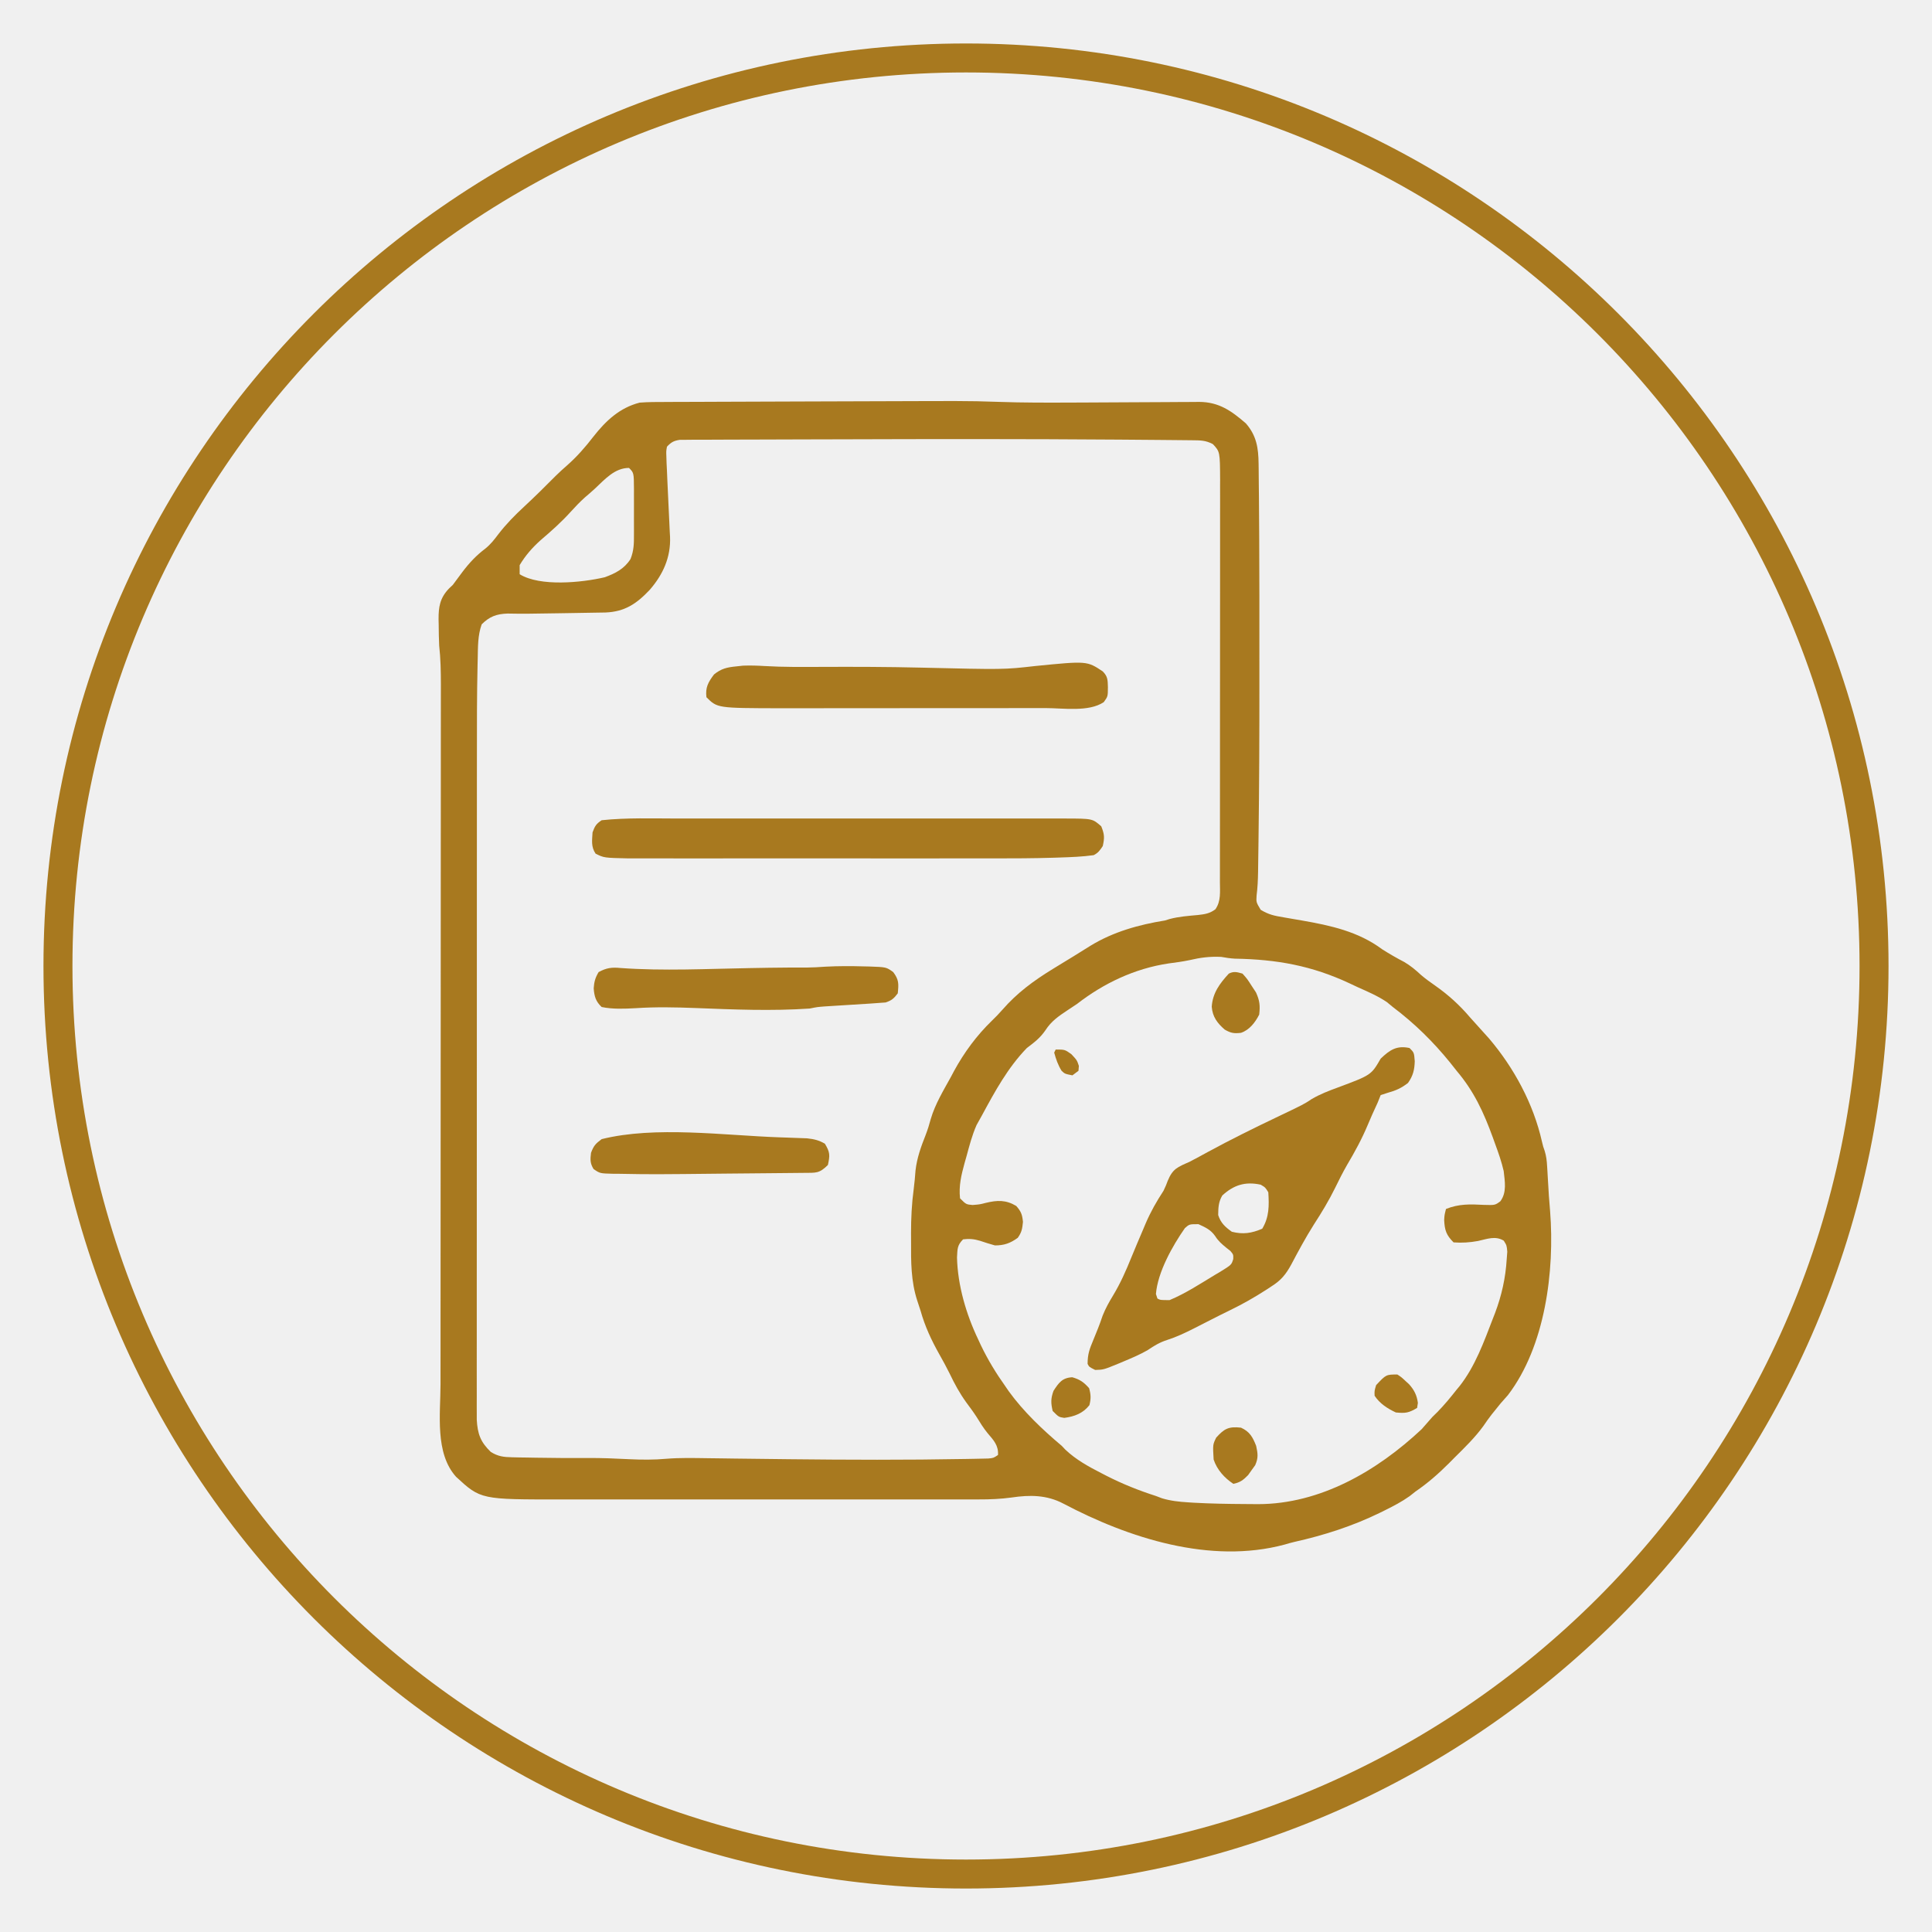
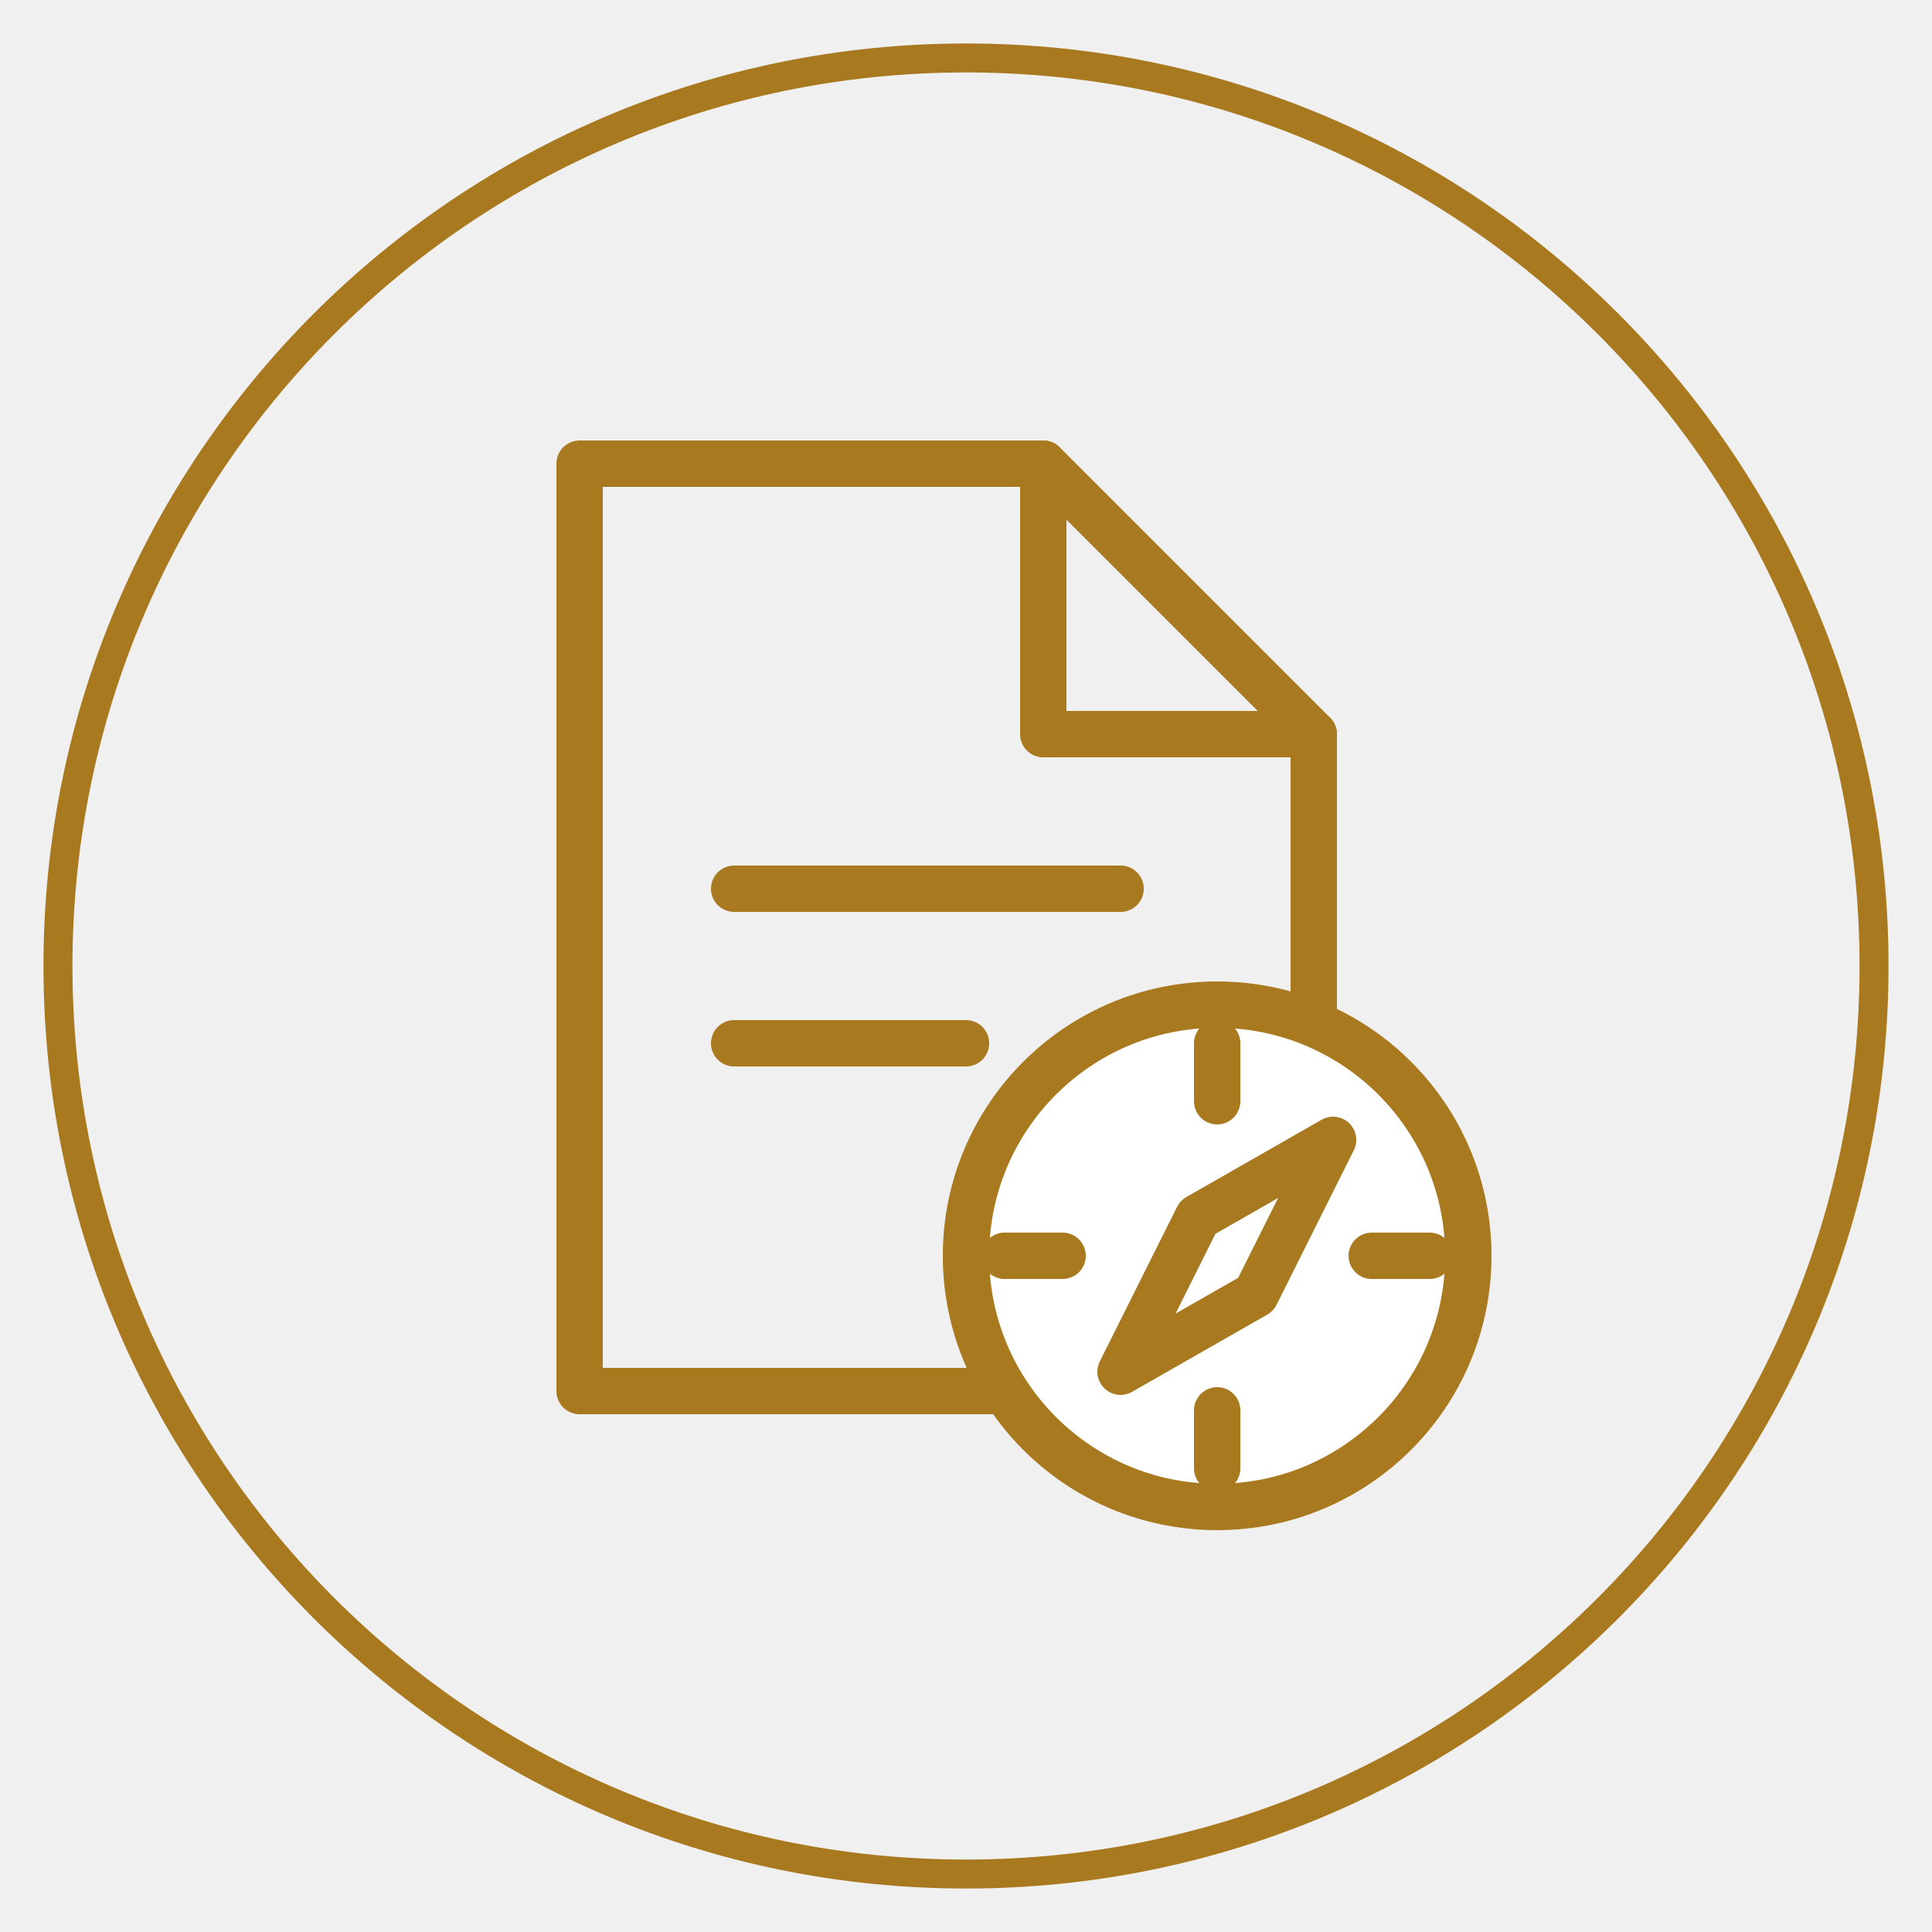
- <svg xmlns="http://www.w3.org/2000/svg" viewBox="0 0 100 100" fill="none">
-   <circle cx="50" cy="50" r="47" stroke="#a8791f" stroke-width="1.5" />
-   <g transform="translate(22.26 20.29) scale(0.0786)">
-     <path d="M0 0 C5.41 -0.01 10.81 -0.02 16.22 -0.03 C17.83 -0.03 19.44 -0.03 21.1 -0.04 C30.78 -0.04 40.42 0.15 50.09 0.52 C66.11 1.09 82.12 1.04 98.15 0.97 C100.84 0.96 103.52 0.95 106.2 0.94 C117.3 0.89 128.39 0.85 139.49 0.77 C146.36 0.72 153.23 0.69 160.11 0.67 C162.7 0.66 165.29 0.65 167.88 0.62 C171.49 0.59 175.1 0.58 178.7 0.57 C179.75 0.56 180.8 0.54 181.89 0.53 C195 0.58 203.2 6.42 212.75 14.7 C219.73 22.73 220.99 30.82 221.1 41.21 C221.12 42.28 221.13 43.36 221.15 44.47 C221.2 48.06 221.22 51.65 221.24 55.25 C221.27 57.85 221.3 60.45 221.33 63.05 C221.42 71.71 221.46 80.36 221.5 89.01 C221.5 90.53 221.51 92.04 221.52 93.6 C221.63 116.76 221.64 139.93 221.62 163.1 C221.62 169.95 221.63 176.81 221.63 183.66 C221.65 218.76 221.52 253.84 221.05 288.93 C221.04 289.69 221.04 289.69 220.99 293.54 C220.94 297.81 220.87 302.08 220.81 306.34 C220.79 307.59 220.78 308.83 220.76 310.12 C220.67 315.35 220.45 320.35 219.79 325.55 C219.5 330.01 219.5 330.01 222.5 335.01 C227.84 338.22 231.46 338.93 237.56 339.95 C239.55 340.3 241.54 340.64 243.53 340.99 C245.52 341.33 247.51 341.67 249.5 342.01 C268.53 345.33 286.8 349.29 302.5 361.01 C307.24 364.02 312.08 366.8 317.06 369.39 C321.18 371.82 324.42 374.53 327.91 377.77 C330.97 380.42 334.19 382.7 337.5 385.01 C346.26 391.19 353.53 397.81 360.5 406.01 C362.68 408.46 364.89 410.89 367.09 413.33 C367.88 414.21 368.68 415.1 369.5 416.01 C370.62 417.26 371.75 418.51 372.91 419.79 C389.32 439.1 402.09 462.78 407.67 487.52 C408.5 491.01 408.5 491.01 409.51 493.81 C410.55 497.2 410.89 500.17 411.09 503.7 C411.17 504.98 411.25 506.26 411.33 507.57 C411.41 508.89 411.48 510.21 411.56 511.58 C411.72 514.18 411.87 516.79 412.03 519.39 C412.11 520.68 412.18 521.96 412.26 523.29 C412.48 526.7 412.76 530.09 413.07 533.49 C416.14 572.84 409.89 622.46 385.25 654.64 C383.69 656.45 382.11 658.24 380.5 660.01 C379.11 661.71 377.73 663.42 376.37 665.14 C375.76 665.89 375.15 666.65 374.52 667.43 C372.63 669.84 370.88 672.37 369.15 674.9 C363.59 682.56 356.89 689.06 350.18 695.7 C348.93 696.97 347.67 698.23 346.38 699.54 C339.47 706.43 332.55 712.51 324.5 718.01 C323.2 719.04 321.9 720.06 320.56 721.12 C315.45 724.76 310.11 727.54 304.5 730.33 C303.36 730.89 302.23 731.45 301.07 732.03 C282.87 740.9 264.33 746.84 244.6 751.27 C242.43 751.79 240.28 752.38 238.15 753.03 C189.3 766.13 135.46 748.7 92.5 726.01 C81.6 720.28 70.46 720.21 58.48 722.01 C51.24 723 44.18 723.29 36.88 723.27 C35.6 723.27 34.31 723.27 32.99 723.28 C28.73 723.28 24.48 723.28 20.22 723.27 C17.15 723.27 14.08 723.28 11.01 723.28 C2.71 723.29 -5.6 723.29 -13.9 723.28 C-22.61 723.28 -31.32 723.28 -40.03 723.28 C-54.66 723.29 -69.29 723.28 -83.91 723.27 C-100.8 723.26 -117.68 723.27 -134.57 723.28 C-149.09 723.29 -163.61 723.29 -178.13 723.28 C-186.79 723.28 -195.46 723.28 -204.12 723.29 C-212.27 723.29 -220.41 723.29 -228.56 723.28 C-231.54 723.27 -234.52 723.27 -237.5 723.28 C-291.14 723.35 -291.14 723.35 -307.39 708.37 C-321.41 692.77 -317.65 667.09 -317.62 647.57 C-317.62 645.51 -317.62 643.45 -317.62 641.39 C-317.62 635.79 -317.61 630.2 -317.6 624.6 C-317.6 618.54 -317.6 612.48 -317.6 606.42 C-317.59 595.94 -317.59 585.46 -317.58 574.98 C-317.57 559.82 -317.56 544.65 -317.56 529.49 C-317.55 504.86 -317.54 480.24 -317.52 455.62 C-317.52 454.14 -317.52 452.67 -317.52 451.16 C-317.52 440.71 -317.51 430.27 -317.5 419.83 C-317.5 407.88 -317.49 395.93 -317.48 383.98 C-317.48 382.5 -317.48 381.03 -317.48 379.51 C-317.47 354.96 -317.46 330.41 -317.45 305.86 C-317.45 290.73 -317.44 275.6 -317.42 260.48 C-317.42 250.12 -317.41 239.76 -317.41 229.41 C-317.41 223.43 -317.41 217.46 -317.4 211.48 C-317.39 206.01 -317.39 200.54 -317.39 195.07 C-317.39 192.16 -317.38 189.25 -317.38 186.34 C-317.39 177.82 -317.55 169.48 -318.5 161.01 C-318.73 156.45 -318.78 151.89 -318.82 147.33 C-318.84 146.15 -318.87 144.98 -318.9 143.78 C-318.96 135.58 -318.02 129.71 -312.14 123.53 C-311.27 122.7 -310.4 121.87 -309.5 121.01 C-307.44 118.28 -305.4 115.53 -303.38 112.76 C-298.7 106.56 -294.18 101.7 -288 97.05 C-284.63 94.3 -282.14 91.14 -279.55 87.67 C-274.41 81 -268.68 75.15 -262.5 69.45 C-255.41 62.86 -248.55 56.09 -241.74 49.21 C-239.31 46.81 -236.77 44.51 -234.19 42.26 C-227.74 36.58 -222.18 30.19 -216.94 23.39 C-208.73 12.94 -199.7 4.42 -186.5 1.01 C-180.84 0.57 -175.18 0.58 -169.5 0.58 C-167.8 0.57 -166.1 0.56 -164.34 0.55 C-158.71 0.52 -153.07 0.51 -147.44 0.5 C-143.49 0.48 -139.54 0.47 -135.59 0.45 C-126.23 0.4 -116.86 0.37 -107.5 0.35 C-97.01 0.32 -86.51 0.28 -76.02 0.24 C-50.68 0.13 -25.34 0.06 0 0 Z M-53.7 25.17 C-62.27 25.19 -70.84 25.21 -79.41 25.23 C-89.96 25.24 -100.52 25.28 -111.08 25.33 C-116.55 25.35 -122.02 25.37 -127.48 25.37 C-133.47 25.38 -139.46 25.41 -145.45 25.45 C-147.22 25.45 -148.99 25.44 -150.81 25.44 C-151.62 25.45 -151.62 25.45 -155.69 25.49 C-157.09 25.49 -158.49 25.5 -159.93 25.5 C-164 26.08 -165.69 27.05 -168.5 30.01 C-169.03 32.98 -169.03 32.98 -168.89 36.61 C-168.85 38.04 -168.8 39.47 -168.75 40.94 C-168.67 42.61 -168.59 44.29 -168.5 46.01 C-168.42 48.02 -168.33 50.03 -168.25 52.03 C-167.9 60 -167.55 67.96 -167.13 75.92 C-166.95 79.35 -166.8 82.79 -166.65 86.22 C-166.59 87.26 -166.53 88.29 -166.47 89.36 C-165.92 102.85 -171.12 114.25 -179.82 124.26 C-188.5 133.48 -196.32 138.75 -209.16 139.22 C-211.44 139.26 -213.72 139.3 -216 139.33 C-217.21 139.35 -218.43 139.37 -219.69 139.39 C-222.27 139.44 -224.85 139.48 -227.43 139.52 C-231.33 139.57 -235.23 139.64 -239.13 139.71 C-262.18 140.09 -262.18 140.09 -273.47 139.91 C-280.79 140.16 -285.39 141.89 -290.5 147.01 C-293.13 154.27 -292.95 161.86 -293.12 169.49 C-293.16 170.97 -293.19 172.45 -293.23 173.98 C-293.69 193.95 -293.65 213.94 -293.65 233.91 C-293.65 239.84 -293.65 245.76 -293.66 251.68 C-293.67 263.22 -293.67 274.77 -293.67 286.31 C-293.67 295.69 -293.67 305.07 -293.68 314.45 C-293.68 341.1 -293.69 367.74 -293.69 394.39 C-293.69 395.82 -293.69 397.25 -293.69 398.72 C-293.69 400.16 -293.69 401.59 -293.69 403.06 C-293.69 426.35 -293.7 449.63 -293.71 472.92 C-293.73 496.88 -293.73 520.84 -293.73 544.8 C-293.73 558.23 -293.73 571.66 -293.75 585.1 C-293.75 596.51 -293.76 607.92 -293.75 619.33 C-293.75 625.15 -293.75 630.97 -293.76 636.79 C-293.76 643.1 -293.76 649.4 -293.75 655.71 C-293.76 657.55 -293.76 659.39 -293.77 661.29 C-293.76 662.98 -293.76 664.67 -293.75 666.41 C-293.75 667.86 -293.75 669.32 -293.75 670.82 C-293.2 680.16 -291.31 685.44 -284.5 692.01 C-279.74 694.97 -275.98 695.42 -270.41 695.52 C-268.81 695.56 -267.22 695.6 -265.58 695.63 C-263.88 695.65 -262.19 695.68 -260.44 695.7 C-258.69 695.73 -256.95 695.77 -255.15 695.8 C-243.57 696.01 -232 696.06 -220.42 695.99 C-211.34 695.96 -202.33 696.32 -193.26 696.79 C-185.06 697.18 -177.01 697.24 -168.83 696.5 C-159.83 695.78 -150.86 696 -141.84 696.13 C-138.92 696.17 -136 696.21 -133.08 696.24 C-129.99 696.28 -126.9 696.32 -123.81 696.37 C-113.05 696.51 -102.29 696.63 -91.54 696.75 C-90.46 696.76 -89.39 696.78 -88.28 696.79 C-49.5 697.22 -10.72 697.36 28.06 696.64 C29.92 696.61 31.78 696.58 33.7 696.54 C35.37 696.51 37.03 696.47 38.75 696.43 C40.19 696.4 41.62 696.36 43.1 696.33 C46.5 696.01 46.5 696.01 49.5 694.01 C49.89 687.68 46.61 684.3 42.67 679.67 C39.91 676.29 37.69 672.69 35.41 668.98 C33.26 665.65 30.92 662.5 28.56 659.33 C24.22 653.3 20.89 647.18 17.7 640.49 C15.57 636.17 13.28 632 10.92 627.81 C5.66 618.46 1.4 609.36 -1.5 599.01 C-2.23 596.78 -2.96 594.55 -3.69 592.33 C-7.87 579.47 -7.81 566.71 -7.75 553.33 C-7.76 551.52 -7.77 549.71 -7.78 547.85 C-7.76 538.05 -7.32 528.51 -6 518.8 C-5.47 514.75 -5.13 510.71 -4.82 506.64 C-3.86 498.36 -1.27 491.15 1.79 483.43 C3.18 479.83 4.27 476.36 5.25 472.64 C8.15 462.83 13.6 453.93 18.5 445.01 C19.18 443.73 19.87 442.44 20.57 441.11 C27.26 428.86 35.46 417.73 45.5 408.01 C47.88 405.69 50.2 403.35 52.38 400.83 C61.99 389.76 73.04 381.64 85.5 374.01 C86.23 373.56 86.23 373.56 89.93 371.29 C93 369.4 96.08 367.53 99.16 365.66 C102.94 363.35 106.69 361 110.43 358.64 C125.48 349.46 142.17 344.82 159.5 342.01 C160.51 341.69 161.52 341.38 162.56 341.05 C168.67 339.44 174.95 338.99 181.22 338.42 C185.78 337.91 188.93 337.43 192.65 334.66 C196.43 329.25 195.64 323.12 195.63 316.79 C195.63 315.63 195.63 314.48 195.64 313.28 C195.64 309.38 195.64 305.49 195.64 301.59 C195.64 298.8 195.65 296.01 195.65 293.22 C195.66 285.63 195.66 278.04 195.66 270.45 C195.66 264.12 195.67 257.78 195.67 251.45 C195.68 236.5 195.68 221.55 195.68 206.61 C195.68 191.19 195.69 175.77 195.71 160.36 C195.72 147.12 195.73 133.89 195.73 120.65 C195.73 112.75 195.73 104.84 195.74 96.94 C195.75 89.5 195.75 82.06 195.74 74.62 C195.74 71.89 195.74 69.17 195.75 66.44 C195.76 62.71 195.75 58.98 195.74 55.25 C195.75 54.71 195.75 54.71 195.76 52 C195.67 33.35 195.67 33.35 191 28.33 C186.13 25.77 182.8 25.85 177.18 25.79 C176.69 25.79 176.69 25.79 174.19 25.76 C170.82 25.72 167.45 25.69 164.07 25.66 C161.61 25.64 159.15 25.61 156.69 25.59 C148.38 25.51 140.06 25.45 131.75 25.39 C131.03 25.38 131.03 25.38 127.41 25.36 C67.04 24.91 6.67 24.97 -53.7 25.17 Z M-215.88 57.58 C-218.03 59.58 -220.26 61.49 -222.5 63.39 C-225.87 66.44 -228.84 69.52 -231.88 72.89 C-238.03 79.7 -244.71 85.64 -251.69 91.58 C-257.23 96.57 -261.67 101.62 -265.5 108.01 C-265.5 109.99 -265.5 111.97 -265.5 114.01 C-252.09 122.29 -224.6 119.56 -209.5 116.01 C-202.45 113.45 -196.64 110.49 -192.5 104.01 C-190.28 98.45 -190.21 93.85 -190.24 87.98 C-190.24 86.91 -190.23 85.84 -190.23 84.74 C-190.23 82.49 -190.23 80.23 -190.24 77.98 C-190.25 74.53 -190.24 71.08 -190.23 67.63 C-190.23 65.43 -190.23 63.24 -190.24 61.04 C-190.23 60.01 -190.23 58.98 -190.23 57.92 C-190.3 47.22 -190.3 47.22 -193.5 44.01 C-202.89 44.01 -209.34 51.47 -215.88 57.58 Z M175.48 368.17 C170.92 369.13 166.37 369.72 161.75 370.33 C139.58 373.65 119.18 383.3 101.5 397.01 C99.47 398.38 97.43 399.74 95.37 401.08 C89.4 405.05 84.63 408.26 80.68 414.39 C77.16 419.5 73.42 422.28 68.5 426.01 C55.96 438.94 47.49 454.55 38.98 470.28 C37.8 472.45 36.59 474.61 35.38 476.75 C32.44 483.4 30.65 490.32 28.75 497.33 C28.34 498.77 27.92 500.22 27.5 501.71 C25.32 509.67 23.59 516.76 24.5 525.01 C28.5 529.01 28.5 529.01 32.75 529.39 C37.5 529.01 37.5 529.01 41.37 528.01 C49.01 526.16 54.71 525.94 61.5 530.01 C64.7 533.64 65.46 535.64 65.93 540.51 C65.5 545 65.11 547.38 62.5 551.01 C57.6 554.57 53.54 556.01 47.5 556.01 C44.16 555.11 40.91 554.05 37.63 552.95 C33.76 551.79 30.51 551.49 26.5 552.01 C22.51 556 22.82 558.47 22.5 564.01 C22.93 582.31 28.6 601.56 36.5 618.01 C37.07 619.25 37.64 620.48 38.23 621.75 C42.87 631.43 48.28 640.27 54.5 649.01 C54.85 649.53 54.85 649.53 56.65 652.14 C66.36 665.54 78.87 677.37 91.5 688.01 C92.26 688.82 93.02 689.62 93.81 690.45 C100.84 697.15 109.29 701.75 117.87 706.14 C118.88 706.66 119.9 707.18 120.94 707.72 C131.51 713.12 142.21 717.38 153.5 721.01 C154.85 721.52 156.2 722.03 157.59 722.56 C163.31 724.26 168.83 724.84 174.75 725.2 C175.96 725.28 177.18 725.36 178.43 725.44 C189.59 726.06 200.76 726.25 211.94 726.31 C214.87 726.32 217.8 726.35 220.73 726.38 C261.71 726.36 299.22 704.49 328.5 677.01 C330.86 674.37 333.19 671.7 335.5 669.01 C336.61 667.92 337.72 666.83 338.87 665.7 C343.43 661.06 347.47 656.12 351.5 651.01 C352.16 650.22 352.82 649.42 353.5 648.6 C363.73 635.6 369.53 619.38 375.43 604.08 C375.89 602.89 376.36 601.71 376.83 600.49 C381.19 588.9 383.75 577.39 384.5 565.01 C384.62 563.4 384.74 561.8 384.87 560.14 C384.5 556.01 384.5 556.01 382.56 552.89 C377.04 549.51 371.65 551.76 365.62 553.08 C360.07 554.09 355.13 554.42 349.5 554.01 C344.68 549.19 343.65 546.04 343.31 539.33 C343.5 536.01 343.5 536.01 344.5 532.01 C352.88 528.61 360.47 528.82 369.37 529.31 C376.79 529.53 376.79 529.53 380.28 526.97 C384.65 521.15 383.26 513.94 382.5 507.01 C381.11 501 379.14 495.3 377 489.51 C376.45 487.98 375.89 486.45 375.33 484.87 C369.28 468.28 362.96 454.54 351.5 441.01 C350.07 439.23 348.66 437.43 347.25 435.64 C335.98 421.74 323.78 409.78 309.5 399.01 C308.2 397.94 306.9 396.87 305.56 395.76 C299.56 391.7 293.1 388.96 286.5 386.01 C285.62 385.6 285.62 385.6 281.2 383.52 C256.1 371.74 233.02 367.64 205.46 367.17 C202.41 367.01 199.51 366.53 196.5 366.01 C189.03 365.64 182.74 366.46 175.48 368.17 Z " fill="#a8791f" transform="translate(324.5034,5.987265)" />
-     <path d="M0 0 C12.57 0.74 25.12 0.62 37.7 0.56 C59.35 0.47 80.98 0.52 102.62 1.04 C157.56 2.35 157.56 2.35 178.24 -0 C212.37 -3.39 212.37 -3.39 222.75 3.5 C226.11 6.84 226.04 9.2 226.18 13.86 C226.15 20.07 226.15 20.07 223.43 23.79 C213.51 30.41 196.7 27.69 185.25 27.69 C183.19 27.69 181.14 27.69 179.09 27.7 C173.55 27.71 168.01 27.71 162.47 27.71 C159 27.71 155.53 27.71 152.06 27.72 C139.93 27.72 127.8 27.73 115.66 27.73 C104.4 27.73 93.13 27.74 81.86 27.75 C72.15 27.77 62.44 27.77 52.74 27.77 C46.95 27.77 41.17 27.77 35.39 27.78 C29.94 27.79 24.5 27.79 19.05 27.79 C16.13 27.79 13.21 27.79 10.29 27.8 C-31.03 27.71 -31.03 27.71 -38.2 20.54 C-38.98 14.1 -37.04 10.65 -33.2 5.54 C-28.44 1.66 -24.57 0.82 -18.51 0.23 C-17.02 0.07 -15.53 -0.09 -14 -0.26 C-9.23 -0.42 -4.75 -0.3 0 0 Z " fill="#a8791f" transform="translate(220.1953,180.457)" />
-     <path d="M0 0 C2.88 -0 5.75 -0 8.63 -0.01 C16.37 -0.01 24.12 -0.01 31.86 -0 C39.99 -0 48.12 -0 56.24 -0.01 C69.87 -0.01 83.5 -0.01 97.14 -0 C112.89 0 128.64 0 144.39 -0 C157.94 -0.01 171.49 -0.01 185.04 -0.01 C193.13 -0 201.21 -0 209.29 -0.01 C216.88 -0.01 224.47 -0.01 232.05 -0 C234.84 -0 237.62 -0 240.4 -0 C244.2 -0.01 248 -0 251.8 0 C252.9 0 254 -0 255.13 -0 C273.07 0.04 273.07 0.04 278.86 5.13 C281.01 10.51 281.07 12.59 279.86 18.13 C278.04 20.89 276.82 22.65 273.86 24.13 C266.45 25.16 259.04 25.44 251.57 25.68 C250.29 25.73 249.02 25.77 247.71 25.81 C234.34 26.22 220.98 26.27 207.61 26.26 C204.92 26.26 202.24 26.26 199.56 26.26 C192.37 26.27 185.18 26.27 177.99 26.26 C170.42 26.26 162.86 26.26 155.3 26.27 C142.62 26.27 129.94 26.26 117.27 26.26 C102.64 26.25 88 26.26 73.37 26.26 C60.76 26.27 48.14 26.27 35.53 26.26 C28.01 26.26 20.5 26.26 12.99 26.27 C5.94 26.27 -1.11 26.27 -8.16 26.26 C-10.74 26.26 -13.32 26.26 -15.9 26.26 C-19.43 26.26 -22.96 26.26 -26.49 26.26 C-28.46 26.26 -30.43 26.26 -32.46 26.26 C-48.6 25.9 -48.6 25.9 -54.14 23.13 C-57.2 18.54 -56.43 14.53 -56.14 9.13 C-54.6 4.97 -53.83 3.59 -50.14 1.13 C-33.58 -0.63 -16.63 -0.01 0 0 Z " fill="#a8791f" transform="translate(163.1377,280.8706)" />
-     <path d="M0 0 C0.6 0.01 0.6 0.01 3.66 0.08 C14.56 0.47 14.56 0.47 19.12 3.75 C22.95 8.85 22.74 11.49 22.12 17.75 C19.6 21.1 18.09 22.43 14.12 23.75 C10.81 24.03 7.49 24.26 4.16 24.47 C3.67 24.5 3.67 24.5 1.19 24.66 C-1.96 24.86 -5.1 25.06 -8.25 25.25 C-11.39 25.44 -14.53 25.64 -17.66 25.84 C-20.52 26.02 -23.37 26.2 -26.22 26.38 C-30.88 26.75 -30.88 26.75 -35.88 27.75 C-60.92 29.46 -85.94 28.41 -110.99 27.42 C-124.2 26.92 -137.2 26.63 -150.4 27.51 C-157.81 27.91 -165.58 28.26 -172.88 26.75 C-176.77 23.06 -177.72 19.76 -178.12 14.44 C-177.83 10.13 -177.09 7.47 -174.88 3.75 C-169.76 0.96 -166.24 0.5 -160.5 1.06 C-132.06 3.11 -103.29 1.59 -74.81 1.11 C-72.07 1.06 -69.33 1.01 -66.59 0.97 C-65.94 0.96 -65.94 0.96 -62.62 0.9 C-54.45 0.77 -46.29 0.74 -38.13 0.77 C-33.93 0.74 -29.75 0.49 -25.56 0.19 C-17.02 -0.27 -8.55 -0.25 0 0 Z " fill="#a8791f" transform="translate(285.875,378.25)" />
-     <path d="M0 0 C3.12 3.5 3.12 3.5 6 8 C6.95 9.44 7.9 10.89 8.88 12.38 C11.35 17.76 11.69 21.14 11 27 C8.39 32.13 4.58 37.14 -1 39 C-5.59 39.53 -7.63 39.21 -11.69 36.88 C-16.63 32.58 -19.73 28.44 -20.25 21.81 C-19.65 12.72 -14.98 6.51 -9 0 C-5.65 -1.68 -3.55 -1.01 0 0 Z " fill="#a8791f" transform="translate(535,383)" />
-     <path d="M0 0 C3 3 3 3 3.44 8.69 C3.27 14.38 2.34 18.25 -1 23 C-5.43 26.44 -8.96 27.99 -14.38 29.5 C-15.9 30 -17.43 30.49 -19 31 C-19.66 32.65 -20.32 34.3 -21 36 C-22.17 38.58 -23.35 41.16 -24.54 43.74 C-25.56 46.01 -26.54 48.3 -27.5 50.61 C-31.38 59.9 -36.04 68.42 -41.18 77.08 C-43.98 81.97 -46.48 86.93 -48.94 92 C-53.11 100.5 -57.9 108.38 -63.04 116.32 C-68.42 124.83 -73.19 133.69 -77.89 142.58 C-81.46 149.11 -84.57 152.95 -91 157 C-92.16 157.76 -93.31 158.52 -94.5 159.3 C-102.14 164.22 -109.88 168.63 -118.05 172.59 C-122.15 174.58 -126.2 176.62 -130.26 178.69 C-131.57 179.36 -132.88 180.02 -134.23 180.71 C-136.86 182.04 -139.47 183.38 -142.09 184.72 C-147.85 187.63 -153.47 190.29 -159.62 192.26 C-164.63 193.88 -168.09 196 -172.41 198.92 C-177.5 201.87 -182.83 204.11 -188.25 206.38 C-189.29 206.82 -190.34 207.26 -191.41 207.71 C-201.47 211.84 -201.47 211.84 -207 212 C-211 210 -211 210 -212 208 C-212 201.58 -210.71 198.18 -208.25 192.31 C-206.04 187 -203.93 181.78 -202.12 176.31 C-200.18 171.45 -197.96 167.46 -195.25 163 C-190.38 154.92 -186.73 146.7 -183.21 137.96 C-180.69 131.78 -178.06 125.64 -175.44 119.5 C-175.17 118.87 -175.17 118.87 -173.83 115.67 C-170.5 107.89 -166.63 101.08 -162 94 C-160.33 90.41 -160.33 90.41 -159.25 87.5 C-155.96 79.47 -152.68 78.37 -145 75 C-140.77 72.82 -136.61 70.53 -132.44 68.25 C-117.9 60.37 -103.16 53.06 -88.24 45.94 C-69.45 36.97 -69.45 36.97 -64.49 33.65 C-58.9 30.35 -53.15 28.18 -47.06 25.94 C-25.25 17.8 -25.25 17.8 -19 7 C-12.94 1.18 -8.41 -1.8 0 0 Z M-123.31 97.12 C-125.83 101.41 -125.94 105.08 -126 110 C-124.33 115.2 -121.4 117.86 -117 121 C-109.6 122.85 -104.04 122 -97 119 C-92.37 111.29 -92.44 103.83 -93 95 C-94.94 91.81 -94.94 91.81 -98 90 C-108.19 87.79 -115.75 90.18 -123.31 97.12 Z M-147.94 118.62 C-156.14 130.34 -165.85 147.64 -167 162 C-166.67 162.99 -166.34 163.98 -166 165 C-164 166 -164 166 -158 166 C-147.51 161.63 -137.72 155.18 -128 149.31 C-126.93 148.68 -125.86 148.05 -124.76 147.41 C-117.23 142.76 -117.23 142.76 -116.08 138.92 C-116 136 -116 136 -117.95 133.66 C-118.85 132.94 -119.76 132.23 -120.69 131.5 C-123.77 128.95 -125.91 127.15 -128.06 123.75 C-130.96 119.63 -134.49 118.07 -139 116 C-145 116 -145 116 -147.94 118.62 Z " fill="#a8791f" transform="translate(645,432)" />
-     <path d="M0 0 C6 0 6 0 10.31 3.06 C14 7 14 7 15.25 10.75 C15.17 11.82 15.08 12.89 15 14 C13.68 14.99 12.36 15.98 11 17 C6 16 6 16 3.88 14 C1.47 10.15 0.2 6.36 -1 2 C-0.67 1.34 -0.34 0.68 0 0 Z " fill="#a8791f" transform="translate(412,433)" />
-     <path d="M0 0 C1.12 0.03 2.24 0.07 3.4 0.11 C6.57 0.21 9.73 0.33 12.9 0.46 C14.7 0.53 16.5 0.59 18.35 0.66 C22.96 1.18 26.06 1.87 30.06 4.19 C33.52 9.95 33.42 11.78 32.06 18.19 C26.34 23.91 24.25 23.33 16.19 23.41 C15.16 23.42 14.13 23.43 13.07 23.44 C9.64 23.48 6.21 23.51 2.78 23.54 C0.38 23.56 -2.03 23.59 -4.43 23.61 C-9.5 23.66 -14.57 23.7 -19.65 23.75 C-24.78 23.79 -29.92 23.84 -35.06 23.89 C-83.36 24.4 -83.36 24.4 -105.22 24.02 C-106.58 24.02 -107.94 24.01 -109.34 24 C-118.08 23.78 -118.08 23.78 -122.26 20.88 C-124.62 17.08 -124.48 14.58 -123.94 10.19 C-122.18 5.53 -121.03 4.26 -116.94 1.19 C-81.71 -7.62 -36.22 -1.26 0 0 Z " fill="#a8791f" transform="translate(229.9375,490.8125)" />
-     <path d="M0 0 C2.67 1.76 2.67 1.76 5.19 4.12 C5.61 4.51 5.61 4.51 7.73 6.45 C11.13 10.27 12.81 13.63 13.5 18.69 C13.34 19.78 13.17 20.87 13 22 C7.45 25.33 5.32 25.6 -1 25 C-6.61 22.38 -11.54 19.18 -15 14 C-15.12 10.75 -15.12 10.75 -14 7 C-7.44 0 -7.44 0 0 0 Z " fill="#a8791f" transform="translate(637,647)" />
-     <path d="M0 0 C5.06 1.48 7.56 3.25 11.06 7.19 C12.26 11.46 12.34 14.1 11.25 18.38 C7.06 23.76 1.32 25.9 -5.31 26.75 C-8.94 26.19 -8.94 26.19 -12.94 22.19 C-14.16 16.97 -14.23 13.99 -12.38 8.94 C-8.91 3.6 -6.61 0.31 0 0 Z " fill="#a8791f" transform="translate(422.9375,648.8125)" />
-     <path d="M0 0 C5.76 2.61 7.73 6.21 10 12 C11.12 17.12 11.5 19.87 9.38 24.69 C8.59 25.78 7.81 26.87 7 28 C6.24 29.07 5.47 30.14 4.69 31.25 C1.51 34.5 -0.52 36.07 -5 37 C-10.86 33.16 -15.76 27.73 -18 21 C-18.58 11.18 -18.58 11.18 -16.31 6.56 C-11.02 0.7 -8.21 -0.9 0 0 Z " fill="#a8791f" transform="translate(534,682)" />
-   </g>
+ <svg xmlns="http://www.w3.org/2000/svg" viewBox="0 0 100 100" fill="none" stroke="#a8791f" stroke-width="2.4" stroke-linecap="round" stroke-linejoin="round">
+   <circle cx="50" cy="50" r="47" stroke-width="1.5" />
+   <path d="M30 24 H54 L68 38 V72 H30 Z" />
+   <path d="M54 24 V38 H68" />
+   <path d="M38 46 H58 M38 54 H50" />
+   <circle cx="63" cy="65" r="13" fill="#fff" />
+   <path d="M63 54 V57 M63 73 V76 M52 65 H55 M71 65 H74" />
+   <path d="M58 71 L62 63 L69 59 L65 67 Z" />
</svg>
